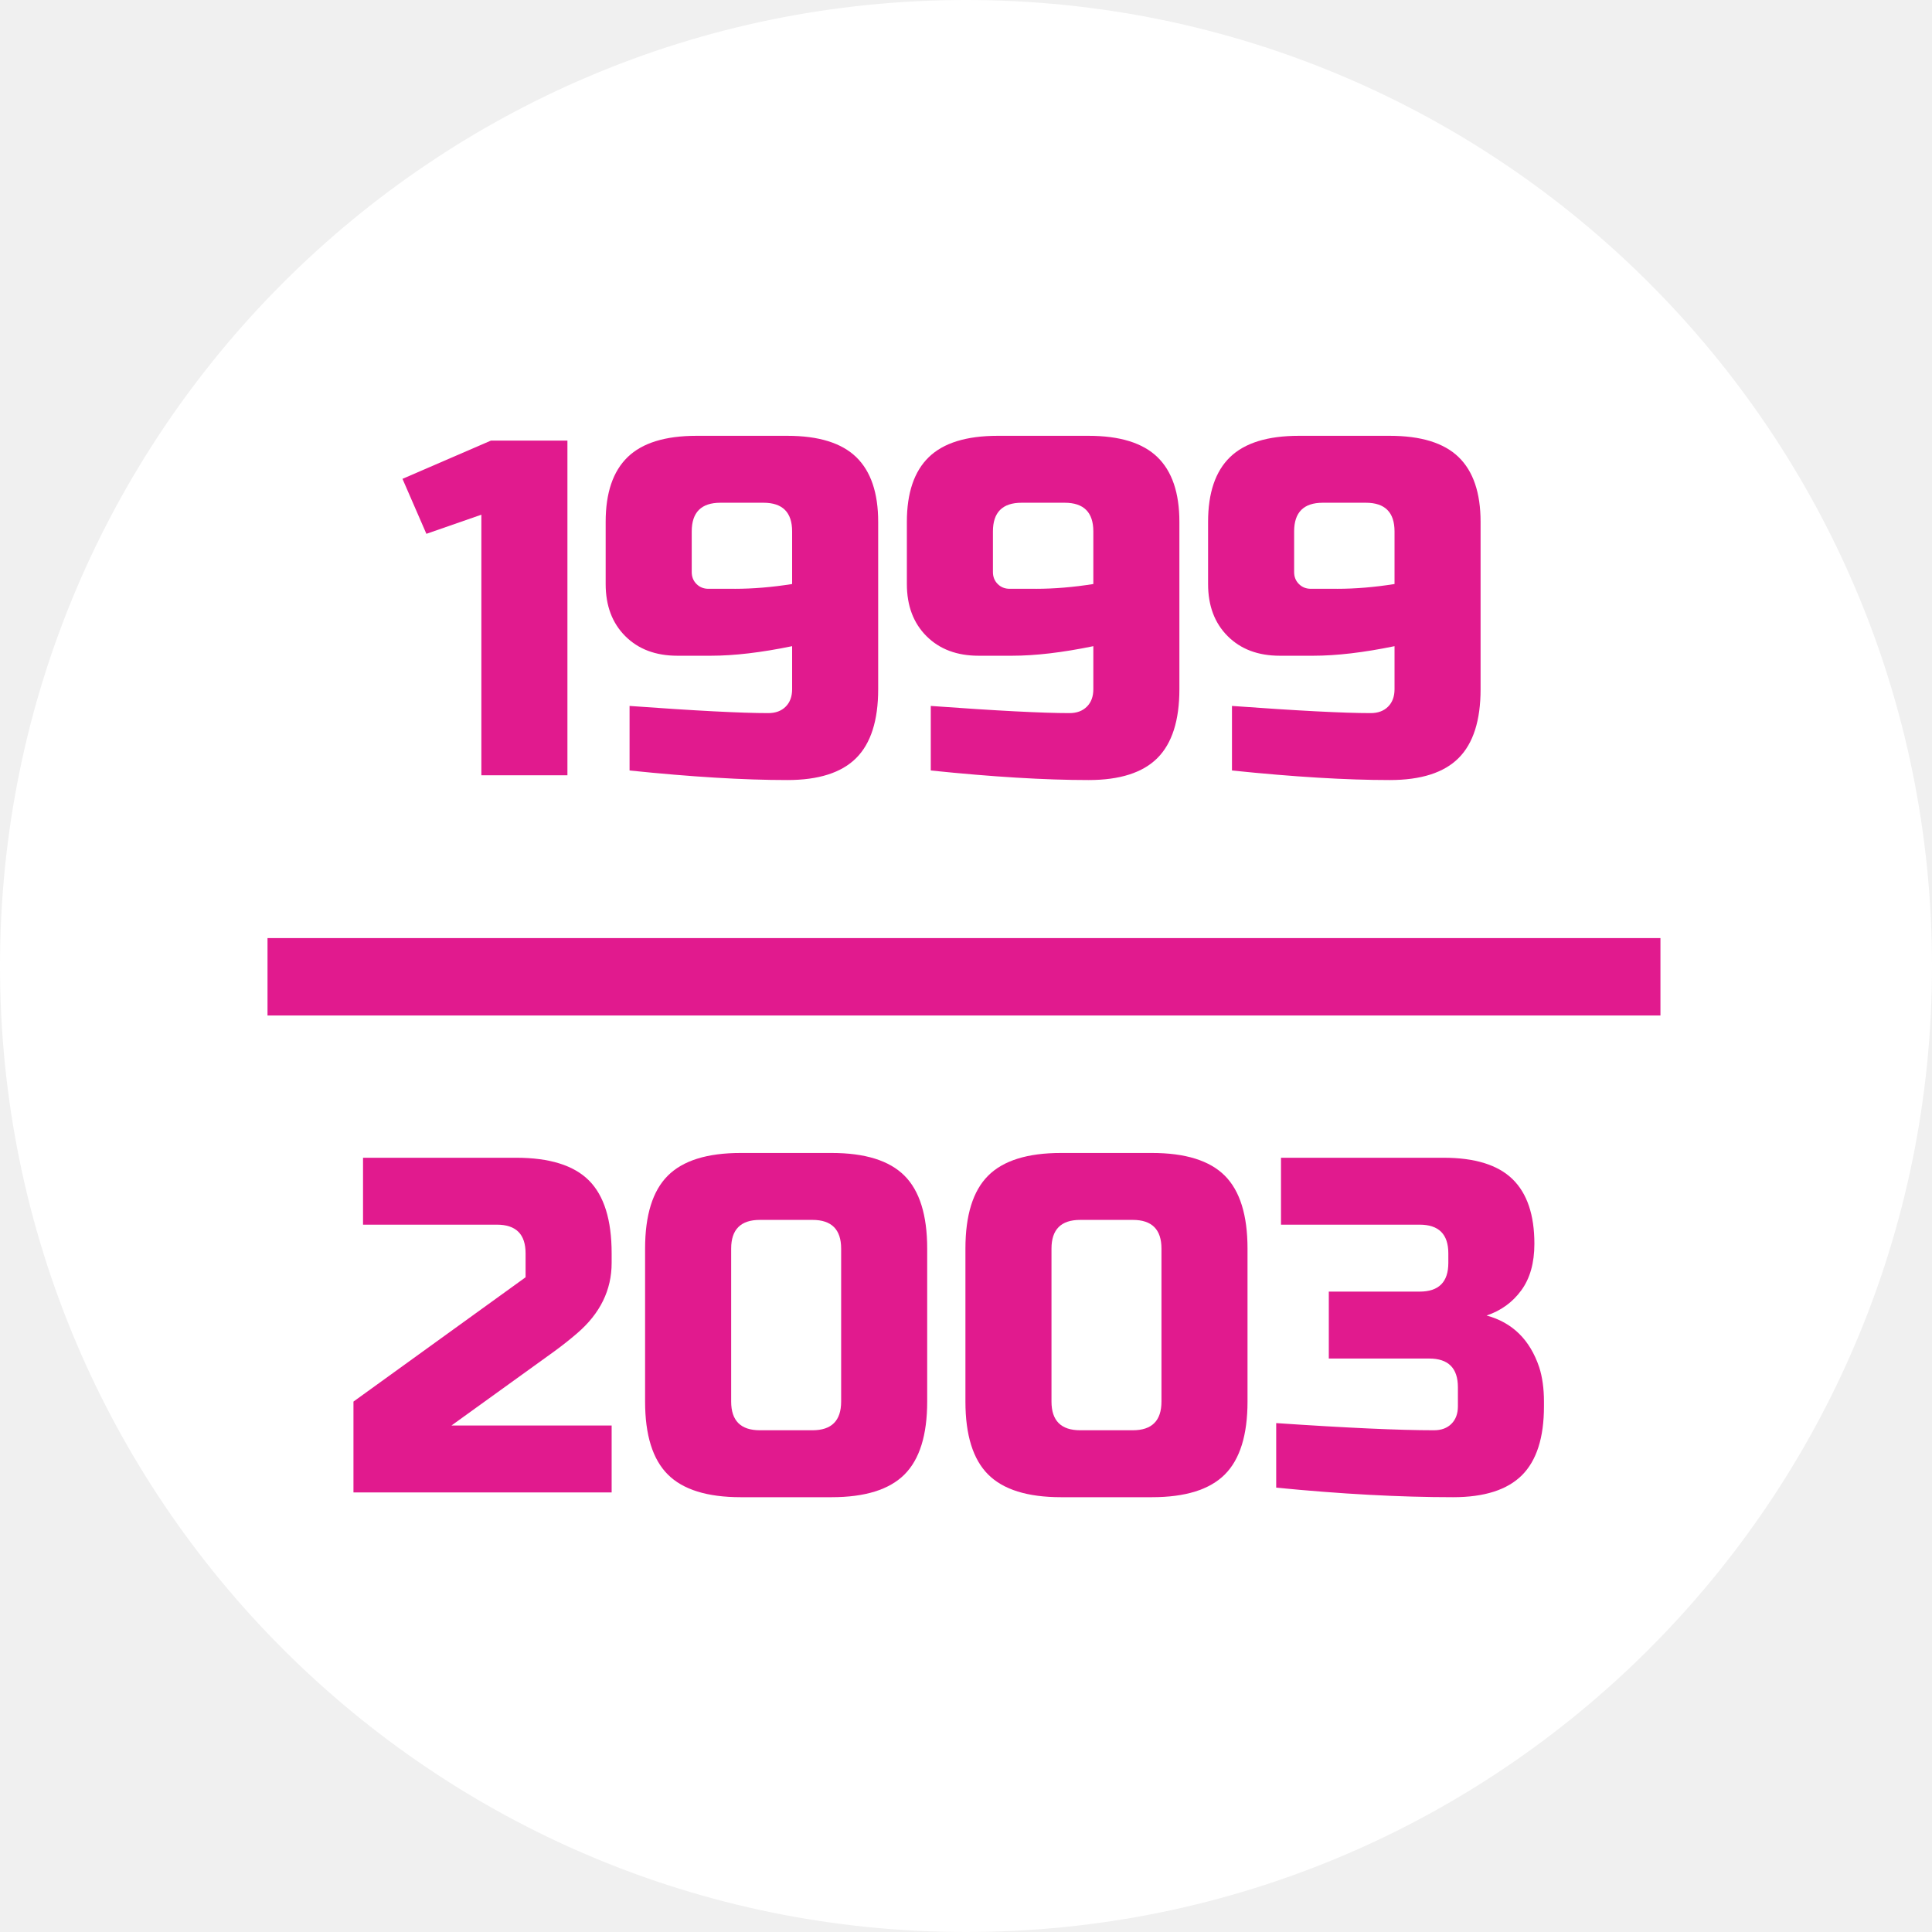
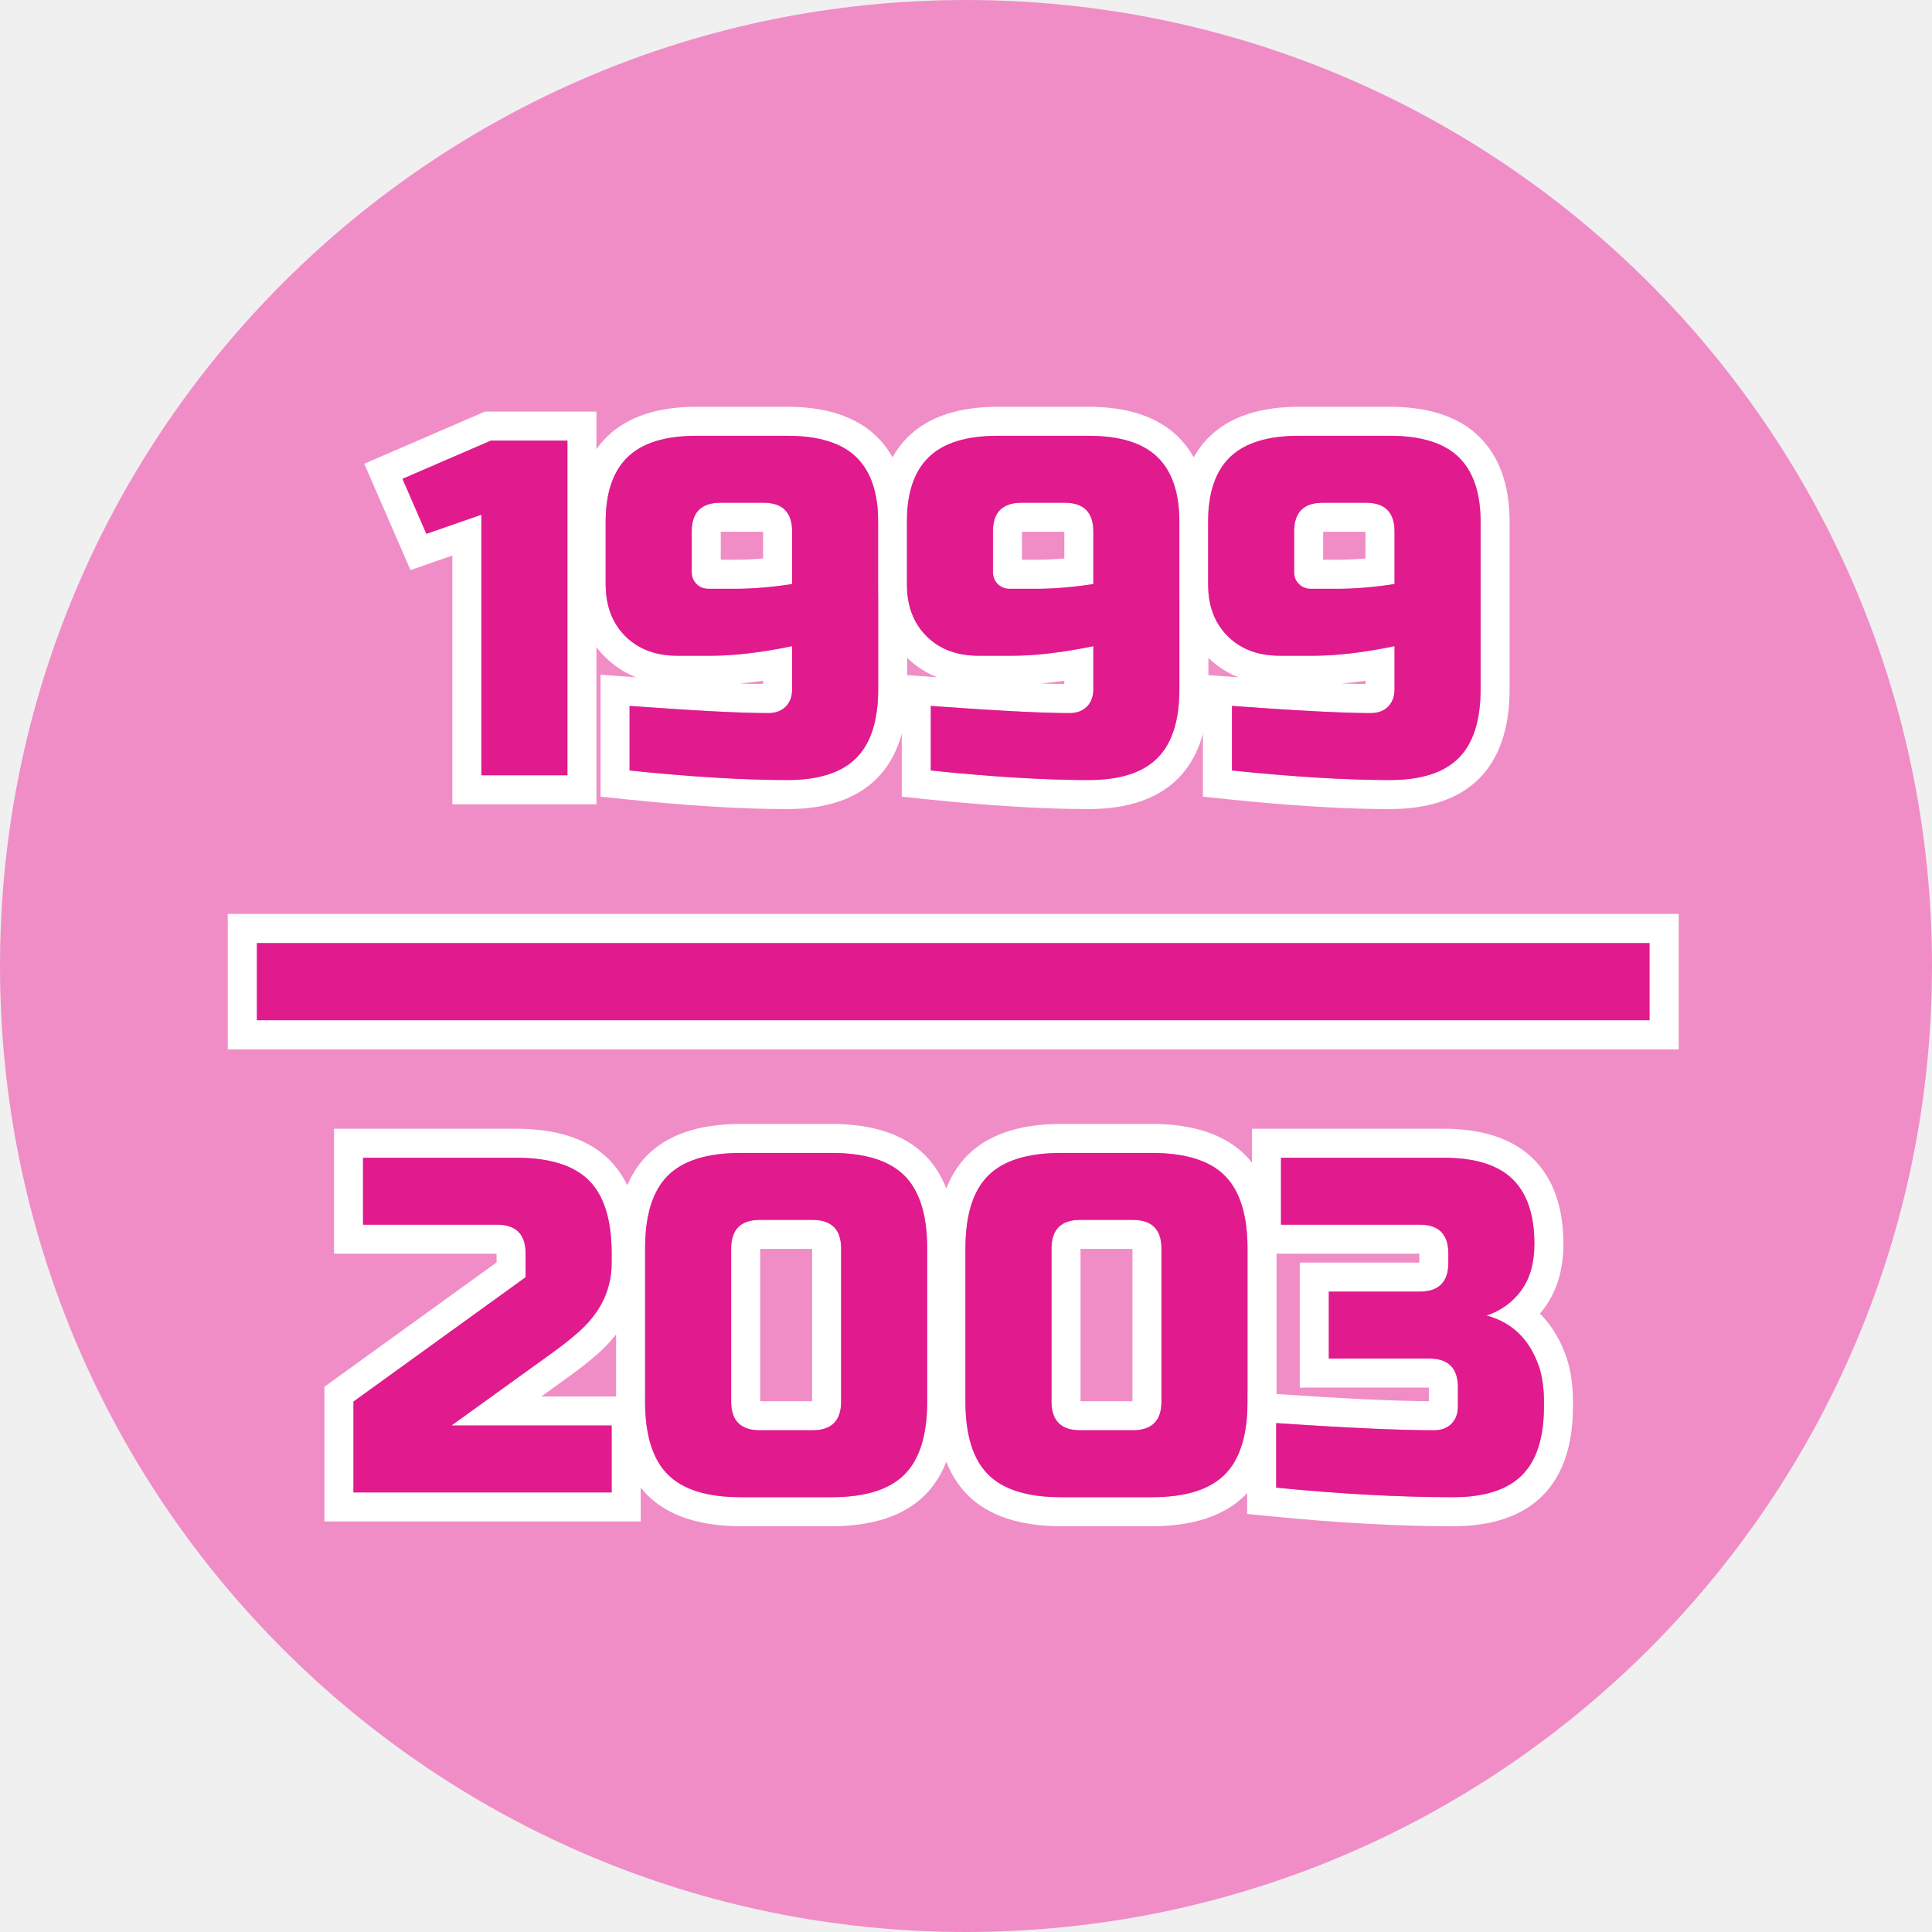
<svg xmlns="http://www.w3.org/2000/svg" version="1.1" id="레이어_1" x="0px" y="0px" width="199.727px" height="199.728px" viewBox="0 0 199.727 199.728" enable-background="new 0 0 199.727 199.728" xml:space="preserve">
  <g>
-     <circle fill="#FFFFFF" cx="99.864" cy="99.864" r="99.864" />
+     <circle fill="#F08DC7" cx="99.864" cy="99.864" r="99.864" />
    <g>
+       <g>
+         <path fill="#FFFFFF" d="M58.659,45.548v34.598h-8.896V53.209l-5.684,1.977l-2.471-5.684l9.144-3.954H58.659 M61.659,42.548h-3     h-7.908H50.13l-0.57,0.247l-9.144,3.954l-2.759,1.193l1.198,2.756l2.472,5.685l1.109,2.551l2.627-0.913l1.699-0.591v22.717v3h3     h8.896h3v-3V45.548V42.548L61.659,42.548z" />
+         <path fill="#FFFFFF" d="M81.396,45.054c3.229,0,5.601,0.733,7.117,2.199c1.515,1.467,2.273,3.699,2.273,6.697v17.3     c0,3.229-0.758,5.603-2.273,7.117c-1.516,1.517-3.889,2.273-7.117,2.273c-4.515,0-9.952-0.329-16.311-0.988v-6.673     c6.788,0.494,11.565,0.742,14.333,0.742c0.757,0,1.359-0.223,1.804-0.668s0.667-1.045,0.667-1.804v-4.448     c-3.196,0.659-5.998,0.988-8.402,0.988h-3.46c-2.241,0-4.037-0.675-5.387-2.026c-1.352-1.351-2.027-3.146-2.027-5.388V53.95     c0-2.998,0.758-5.23,2.274-6.697c1.515-1.466,3.888-2.199,7.117-2.199H81.396 M73.24,60.87h2.718     c1.878,0,3.855-0.164,5.931-0.494v-5.437c0-1.978-0.989-2.966-2.966-2.966h-4.448c-1.977,0-2.965,0.988-2.965,2.966v4.201     c0,0.494,0.165,0.907,0.494,1.235C72.333,60.706,72.746,60.87,73.24,60.87 M81.396,42.054h-9.391     c-4.02,0-7.116,1.024-9.203,3.043c-2.115,2.047-3.188,5.025-3.188,8.853v6.426c0,3.056,0.978,5.583,2.906,7.51     c0.936,0.937,2.014,1.649,3.226,2.134c-0.147-0.011-0.294-0.021-0.443-0.032l-3.218-0.234v3.227v6.673v2.705l2.691,0.279     c6.428,0.666,12.02,1.004,16.62,1.004c4.04,0,7.148-1.061,9.239-3.152c2.091-2.091,3.152-5.199,3.152-9.238v-17.3     c0-3.827-1.072-6.805-3.187-8.852C88.51,43.077,85.414,42.054,81.396,42.054L81.396,42.054z M74.51,54.973h4.379v2.758     c-1.008,0.092-1.988,0.139-2.931,0.139H74.51V54.973L74.51,54.973z M76.441,70.654c0.787-0.068,1.604-0.162,2.449-0.282v0.347     C78.19,70.71,77.374,70.69,76.441,70.654L76.441,70.654z" />
+         <path fill="#FFFFFF" d="M112.534,45.054c3.229,0,5.601,0.733,7.117,2.199c1.515,1.467,2.273,3.699,2.273,6.697v17.3     c0,3.229-0.759,5.603-2.273,7.117c-1.517,1.517-3.889,2.273-7.117,2.273c-4.516,0-9.952-0.329-16.311-0.988v-6.673     c6.788,0.494,11.565,0.742,14.333,0.742c0.757,0,1.358-0.223,1.804-0.668s0.668-1.045,0.668-1.804v-4.448     c-3.197,0.659-5.998,0.988-8.402,0.988h-3.461c-2.241,0-4.036-0.675-5.387-2.026c-1.352-1.351-2.027-3.146-2.027-5.388V53.95     c0-2.998,0.758-5.23,2.274-6.697c1.515-1.466,3.888-2.199,7.117-2.199H112.534 M104.377,60.87h2.719     c1.878,0,3.855-0.164,5.932-0.494v-5.437c0-1.978-0.989-2.966-2.967-2.966h-4.447c-1.978,0-2.966,0.988-2.966,2.966v4.201     c0,0.494,0.165,0.907,0.494,1.235C103.471,60.706,103.883,60.87,104.377,60.87 M112.534,42.054h-9.392     c-4.02,0-7.116,1.024-9.203,3.043c-2.115,2.047-3.188,5.025-3.188,8.853v6.426c0,3.056,0.978,5.583,2.906,7.51     c0.936,0.937,2.014,1.649,3.226,2.134c-0.147-0.011-0.294-0.021-0.443-0.032l-3.218-0.234v3.227v6.673v2.705l2.691,0.279     c6.429,0.666,12.021,1.004,16.62,1.004c4.039,0,7.147-1.061,9.238-3.152c2.092-2.091,3.152-5.199,3.152-9.238v-17.3     c0-3.827-1.072-6.805-3.188-8.852C119.647,43.077,116.551,42.054,112.534,42.054L112.534,42.054z M105.648,54.973h4.38v2.758     c-1.008,0.092-1.988,0.139-2.932,0.139h-1.448V54.973L105.648,54.973z M107.579,70.654c0.787-0.068,1.604-0.162,2.449-0.282     v0.347C109.329,70.71,108.511,70.69,107.579,70.654L107.579,70.654z" />
+         <path fill="#FFFFFF" d="M143.67,45.054c3.229,0,5.602,0.733,7.117,2.199c1.516,1.467,2.273,3.699,2.273,6.697v17.3     c0,3.229-0.758,5.603-2.273,7.117c-1.516,1.517-3.889,2.273-7.117,2.273c-4.515,0-9.951-0.329-16.311-0.988v-6.673     c6.788,0.494,11.566,0.742,14.334,0.742c0.758,0,1.359-0.223,1.804-0.668s0.667-1.045,0.667-1.804v-4.448     c-3.195,0.659-5.997,0.988-8.402,0.988h-3.459c-2.242,0-4.037-0.675-5.388-2.026c-1.352-1.351-2.026-3.146-2.026-5.388V53.95     c0-2.998,0.758-5.23,2.273-6.697c1.516-1.466,3.888-2.199,7.117-2.199H143.67 M135.516,60.87h2.718     c1.878,0,3.854-0.164,5.931-0.494v-5.437c0-1.978-0.988-2.966-2.965-2.966h-4.449c-1.977,0-2.965,0.988-2.965,2.966v4.201     c0,0.494,0.164,0.907,0.494,1.235C134.609,60.706,135.021,60.87,135.516,60.87 M143.67,42.054h-9.391     c-4.02,0-7.115,1.024-9.203,3.043c-2.115,2.047-3.188,5.025-3.188,8.853v6.426c0,3.056,0.978,5.583,2.906,7.51     c0.936,0.937,2.014,1.649,3.226,2.134c-0.147-0.011-0.294-0.021-0.442-0.032l-3.219-0.234v3.227v6.673v2.705l2.691,0.279     c6.428,0.666,12.02,1.004,16.619,1.004c4.04,0,7.148-1.061,9.239-3.152c2.091-2.091,3.151-5.199,3.151-9.238v-17.3     c0-3.827-1.072-6.805-3.187-8.852C150.786,43.077,147.689,42.054,143.67,42.054L143.67,42.054z M136.786,54.973h4.379v2.758     c-1.008,0.092-1.987,0.139-2.931,0.139h-1.448V54.973L136.786,54.973z M138.716,70.654c0.787-0.068,1.604-0.162,2.448-0.282     v0.347C140.465,70.71,139.649,70.69,138.716,70.654L138.716,70.654z" />
+         <path fill="#FFFFFF" d="M53.346,119.687c3.459,0,5.972,0.782,7.537,2.348c1.565,1.565,2.348,4.077,2.348,7.537v0.988     c0,2.802-1.186,5.223-3.559,7.266c-0.725,0.627-1.516,1.253-2.372,1.878l-10.627,7.661h16.558v6.92h-26.69v-9.391l17.793-12.851     v-2.472c0-1.978-0.988-2.966-2.965-2.966H37.53v-6.919H53.346 M53.346,116.687H37.53h-3v3v6.919v3h3h13.805v0.903l-16.55,11.953     l-1.244,0.897v1.534v9.391v3h3h26.69h3v-3v-6.92v-3h-3h-7.266l3.09-2.228c0.932-0.68,1.795-1.363,2.58-2.042     c3.049-2.625,4.597-5.835,4.597-9.535v-0.988c0-4.268-1.085-7.517-3.226-9.658C60.864,117.773,57.614,116.687,53.346,116.687     L53.346,116.687z" />
+         <path fill="#FFFFFF" d="M85.967,119.192c3.46,0,5.972,0.783,7.538,2.349c1.564,1.565,2.348,4.077,2.348,7.537v15.816     c0,3.46-0.783,5.973-2.348,7.537c-1.565,1.565-4.078,2.348-7.538,2.348h-9.391c-3.46,0-5.973-0.782-7.538-2.348     c-1.565-1.564-2.348-4.077-2.348-7.537v-15.816c0-3.46,0.782-5.972,2.348-7.537c1.564-1.565,4.078-2.349,7.538-2.349H85.967      M78.553,147.859h5.437c1.977,0,2.966-0.988,2.966-2.965v-15.816c0-1.978-0.989-2.966-2.966-2.966h-5.437     c-1.977,0-2.966,0.988-2.966,2.966v15.816C75.587,146.871,76.576,147.859,78.553,147.859 M85.967,116.192h-9.391     c-4.269,0-7.519,1.086-9.66,3.228c-2.14,2.141-3.226,5.39-3.226,9.658v15.816c0,4.27,1.086,7.52,3.227,9.659     c2.139,2.14,5.389,3.226,9.658,3.226h9.391c4.269,0,7.518-1.086,9.659-3.227c2.141-2.141,3.227-5.39,3.227-9.658v-15.816     c0-4.267-1.085-7.516-3.226-9.658C93.484,117.278,90.234,116.192,85.967,116.192L85.967,116.192z M78.587,129.112h5.368v15.747     h-5.368V129.112L78.587,129.112z" />
+         <path fill="#FFFFFF" d="M119.083,119.192c3.459,0,5.972,0.783,7.537,2.349c1.564,1.565,2.348,4.077,2.348,7.537v15.816     c0,3.46-0.783,5.973-2.348,7.537c-1.565,1.565-4.078,2.348-7.537,2.348h-9.391c-3.461,0-5.974-0.782-7.538-2.348     c-1.565-1.564-2.348-4.077-2.348-7.537v-15.816c0-3.46,0.782-5.972,2.348-7.537c1.564-1.565,4.077-2.349,7.538-2.349H119.083      M111.668,147.859h5.437c1.978,0,2.966-0.988,2.966-2.965v-15.816c0-1.978-0.988-2.966-2.966-2.966h-5.437     c-1.977,0-2.966,0.988-2.966,2.966v15.816C108.703,146.871,109.692,147.859,111.668,147.859 M119.083,116.192h-9.391     c-4.27,0-7.52,1.086-9.66,3.228c-2.14,2.141-3.226,5.39-3.226,9.658v15.816c0,4.27,1.086,7.52,3.227,9.659     c2.139,2.14,5.389,3.226,9.659,3.226h9.391c4.268,0,7.518-1.086,9.658-3.227s3.227-5.39,3.227-9.658v-15.816     c0-4.267-1.086-7.516-3.226-9.658C126.6,117.278,123.35,116.192,119.083,116.192L119.083,116.192z M111.703,129.112h5.368v15.747     h-5.368V129.112L111.703,129.112z" />
+         <path fill="#FFFFFF" d="M149.232,119.687c3.229,0,5.601,0.733,7.117,2.199c1.515,1.467,2.273,3.699,2.273,6.697     c0,1.977-0.453,3.583-1.358,4.818c-0.907,1.236-2.102,2.101-3.584,2.596c2.669,0.725,4.48,2.504,5.438,5.338     c0.328,1.021,0.494,2.208,0.494,3.559v0.494c0,3.229-0.759,5.602-2.273,7.117c-1.517,1.516-3.889,2.273-7.118,2.273     c-5.503,0-11.599-0.33-18.288-0.988v-6.673c7.283,0.494,12.719,0.741,16.311,0.741c0.758,0,1.359-0.222,1.805-0.667     c0.445-0.444,0.668-1.046,0.668-1.804v-1.978c0-1.977-0.989-2.965-2.967-2.965H137.37v-6.92h9.391     c1.978,0,2.966-0.988,2.966-2.966v-0.988c0-1.978-0.988-2.966-2.966-2.966h-14.333v-6.919H149.232 M149.232,116.687h-16.805h-3v3     v6.919v3h3h14.299v0.92h-9.356h-3v3v6.92v3h3h10.346v1.411c-3.514-0.022-8.75-0.269-15.58-0.732l-3.203-0.218v3.211v6.673v2.72     l2.707,0.266c6.762,0.666,13.013,1.003,18.581,1.003c4.038,0,7.146-1.061,9.239-3.151c2.092-2.093,3.152-5.201,3.152-9.239     v-0.494c0-1.654-0.215-3.161-0.639-4.478c-0.627-1.858-1.563-3.408-2.779-4.623c0.17-0.198,0.332-0.404,0.488-0.617     c1.288-1.756,1.94-3.974,1.94-6.593c0-3.827-1.072-6.806-3.187-8.853C156.346,117.71,153.25,116.687,149.232,116.687     L149.232,116.687z" />
+       </g>
      <g>
        <path fill="#E11A8E" d="M49.763,80.146V53.209l-5.684,1.977l-2.471-5.684l9.144-3.954h7.908v34.598H49.763z" />
        <path fill="#E11A8E" d="M65.085,72.979c6.788,0.494,11.565,0.742,14.333,0.742c0.757,0,1.359-0.223,1.804-0.668     s0.667-1.045,0.667-1.804v-4.448c-3.196,0.659-5.998,0.988-8.402,0.988h-3.46c-2.241,0-4.037-0.675-5.387-2.026     c-1.352-1.351-2.027-3.146-2.027-5.388V53.95c0-2.998,0.758-5.23,2.274-6.697c1.515-1.466,3.888-2.199,7.117-2.199h9.391     c3.229,0,5.601,0.733,7.117,2.199c1.515,1.467,2.273,3.699,2.273,6.697v17.3c0,3.229-0.758,5.603-2.273,7.117     c-1.516,1.517-3.889,2.273-7.117,2.273c-4.515,0-9.952-0.329-16.311-0.988V72.979z M75.958,60.87     c1.878,0,3.855-0.164,5.931-0.494v-5.437c0-1.978-0.989-2.966-2.966-2.966h-4.448c-1.977,0-2.965,0.988-2.965,2.966v4.201     c0,0.494,0.165,0.907,0.494,1.235c0.329,0.33,0.741,0.494,1.236,0.494H75.958z" />
        <path fill="#E11A8E" d="M96.223,72.979c6.788,0.494,11.565,0.742,14.333,0.742c0.757,0,1.358-0.223,1.804-0.668     s0.668-1.045,0.668-1.804v-4.448c-3.197,0.659-5.998,0.988-8.402,0.988h-3.461c-2.241,0-4.036-0.675-5.387-2.026     c-1.352-1.351-2.027-3.146-2.027-5.388V53.95c0-2.998,0.758-5.23,2.274-6.697c1.515-1.466,3.888-2.199,7.117-2.199h9.392     c3.229,0,5.601,0.733,7.117,2.199c1.515,1.467,2.273,3.699,2.273,6.697v17.3c0,3.229-0.759,5.603-2.273,7.117     c-1.517,1.517-3.889,2.273-7.117,2.273c-4.516,0-9.952-0.329-16.311-0.988V72.979z M107.096,60.87     c1.878,0,3.855-0.164,5.932-0.494v-5.437c0-1.978-0.989-2.966-2.967-2.966h-4.447c-1.978,0-2.966,0.988-2.966,2.966v4.201     c0,0.494,0.165,0.907,0.494,1.235c0.329,0.33,0.741,0.494,1.235,0.494H107.096z" />
        <path fill="#E11A8E" d="M127.36,72.979c6.788,0.494,11.566,0.742,14.334,0.742c0.758,0,1.359-0.223,1.804-0.668     s0.667-1.045,0.667-1.804v-4.448c-3.195,0.659-5.997,0.988-8.402,0.988h-3.459c-2.242,0-4.037-0.675-5.388-2.026     c-1.352-1.351-2.026-3.146-2.026-5.388V53.95c0-2.998,0.758-5.23,2.273-6.697c1.516-1.466,3.888-2.199,7.117-2.199h9.391     c3.229,0,5.602,0.733,7.117,2.199c1.516,1.467,2.273,3.699,2.273,6.697v17.3c0,3.229-0.758,5.603-2.273,7.117     c-1.516,1.517-3.889,2.273-7.117,2.273c-4.515,0-9.951-0.329-16.311-0.988V72.979z M138.234,60.87     c1.878,0,3.854-0.164,5.931-0.494v-5.437c0-1.978-0.988-2.966-2.965-2.966h-4.449c-1.977,0-2.965,0.988-2.965,2.966v4.201     c0,0.494,0.164,0.907,0.494,1.235c0.329,0.33,0.741,0.494,1.236,0.494H138.234z" />
        <path fill="#E11A8E" d="M63.231,130.56c0,2.802-1.186,5.223-3.559,7.266c-0.725,0.627-1.516,1.253-2.372,1.878l-10.627,7.661     h16.558v6.92h-26.69v-9.391l17.793-12.851v-2.472c0-1.978-0.988-2.966-2.965-2.966H37.53v-6.919h15.816     c3.459,0,5.972,0.782,7.537,2.348c1.565,1.565,2.348,4.077,2.348,7.537V130.56z" />
        <path fill="#E11A8E" d="M95.852,144.894c0,3.46-0.783,5.973-2.348,7.537c-1.565,1.565-4.078,2.348-7.538,2.348h-9.391     c-3.46,0-5.973-0.782-7.538-2.348c-1.565-1.564-2.348-4.077-2.348-7.537v-15.816c0-3.46,0.782-5.972,2.348-7.537     c1.564-1.565,4.078-2.349,7.538-2.349h9.391c3.46,0,5.972,0.783,7.538,2.349c1.564,1.565,2.348,4.077,2.348,7.537V144.894z      M86.956,129.078c0-1.978-0.989-2.966-2.966-2.966h-5.437c-1.977,0-2.966,0.988-2.966,2.966v15.816     c0,1.977,0.989,2.965,2.966,2.965h5.437c1.977,0,2.966-0.988,2.966-2.965V129.078z" />
        <path fill="#E11A8E" d="M128.967,144.894c0,3.46-0.783,5.973-2.348,7.537c-1.565,1.565-4.078,2.348-7.537,2.348h-9.391     c-3.461,0-5.974-0.782-7.538-2.348c-1.565-1.564-2.348-4.077-2.348-7.537v-15.816c0-3.46,0.782-5.972,2.348-7.537     c1.564-1.565,4.077-2.349,7.538-2.349h9.391c3.459,0,5.972,0.783,7.537,2.349c1.564,1.565,2.348,4.077,2.348,7.537V144.894z      M120.071,129.078c0-1.978-0.988-2.966-2.966-2.966h-5.437c-1.977,0-2.966,0.988-2.966,2.966v15.816     c0,1.977,0.989,2.965,2.966,2.965h5.437c1.978,0,2.966-0.988,2.966-2.965V129.078z" />
        <path fill="#E11A8E" d="M150.22,154.779c-5.503,0-11.599-0.33-18.288-0.988v-6.673c7.283,0.494,12.719,0.741,16.311,0.741     c0.758,0,1.359-0.222,1.805-0.667c0.445-0.444,0.668-1.046,0.668-1.804v-1.978c0-1.977-0.989-2.965-2.967-2.965H137.37v-6.92     h9.391c1.978,0,2.966-0.988,2.966-2.966v-0.988c0-1.978-0.988-2.966-2.966-2.966h-14.333v-6.919h16.805     c3.229,0,5.601,0.733,7.117,2.199c1.515,1.467,2.273,3.699,2.273,6.697c0,1.977-0.453,3.583-1.358,4.818     c-0.907,1.236-2.102,2.101-3.584,2.596c2.669,0.725,4.48,2.504,5.438,5.338c0.328,1.021,0.494,2.208,0.494,3.559v0.494     c0,3.229-0.759,5.602-2.273,7.117C155.822,154.021,153.45,154.779,150.22,154.779z" />
      </g>
-       <rect x="27.655" y="96.979" fill="#E11A8E" width="144" height="8" />
+       <g>
+         <rect x="26.542" y="97.481" fill="#E11A8E" width="144" height="8" />
+         <path fill="#FFFFFF" d="M170.542,97.481v8h-144v-8H170.542 M173.542,94.481h-2.5h-144h-3.5v2.5v8v3.5h3.5h144h2.5v-3.5v-8V94.481     L173.542,94.481z" />
+       </g>
    </g>
  </g>
</svg>
